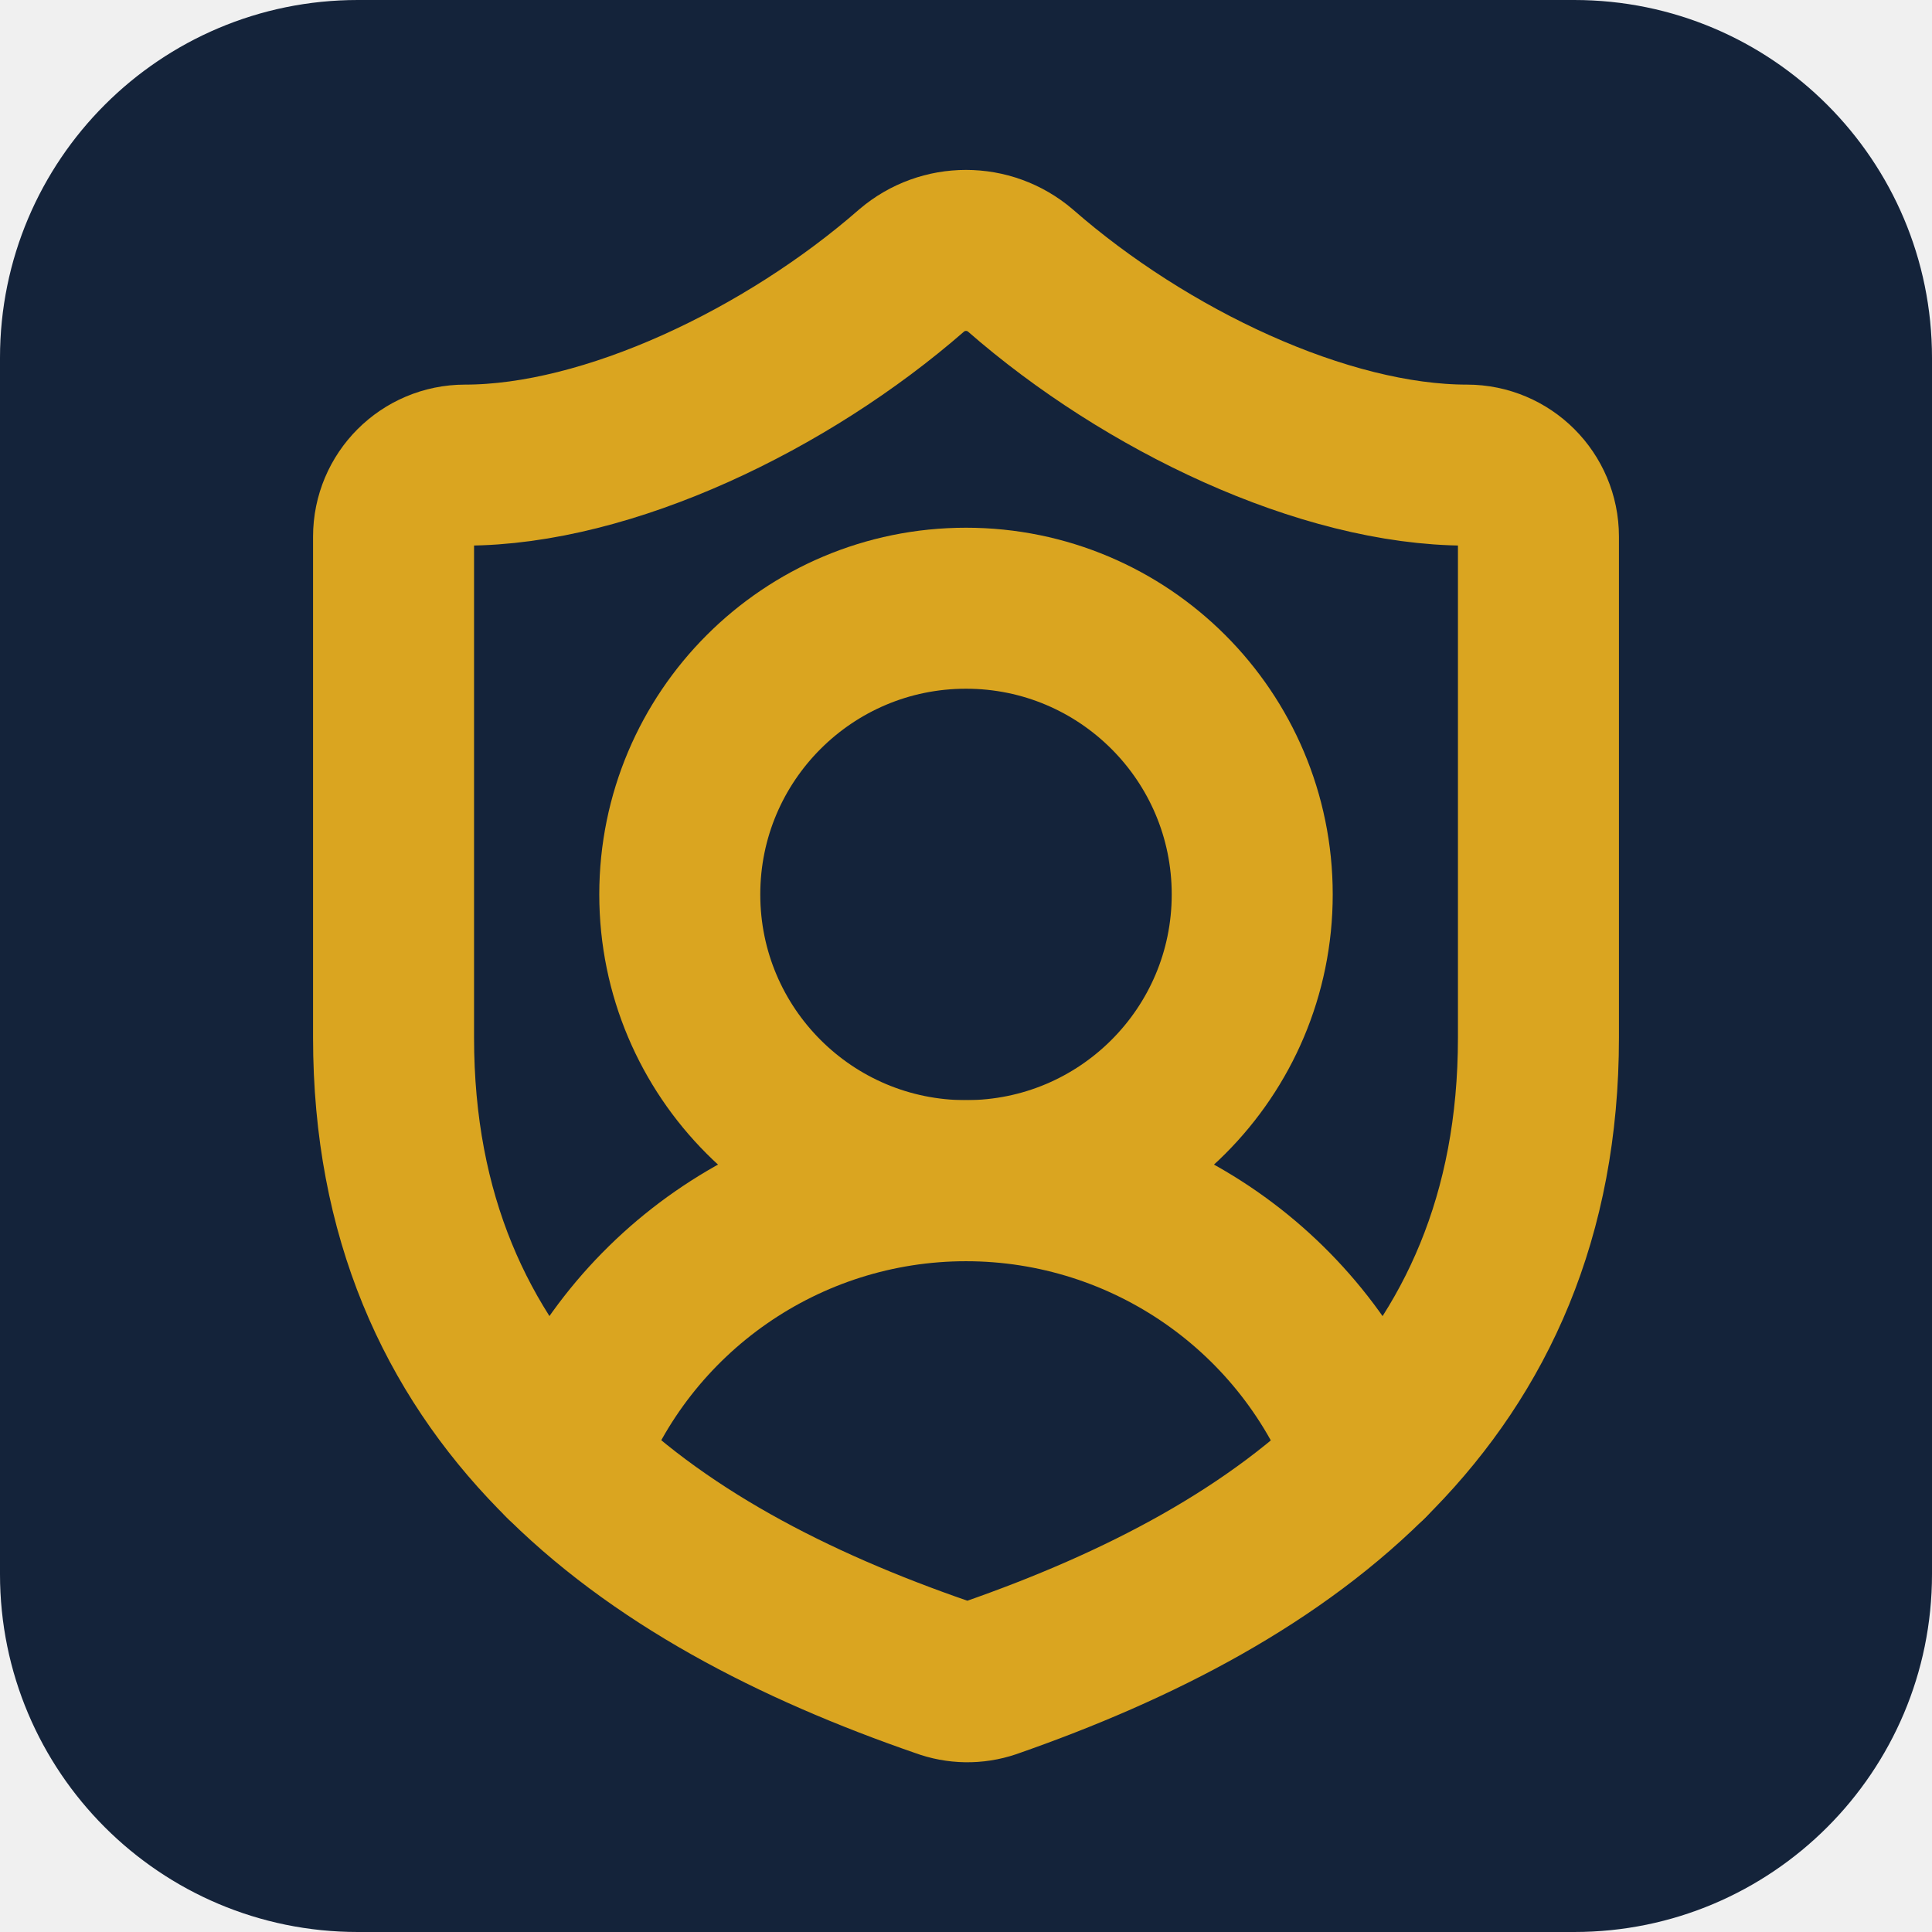
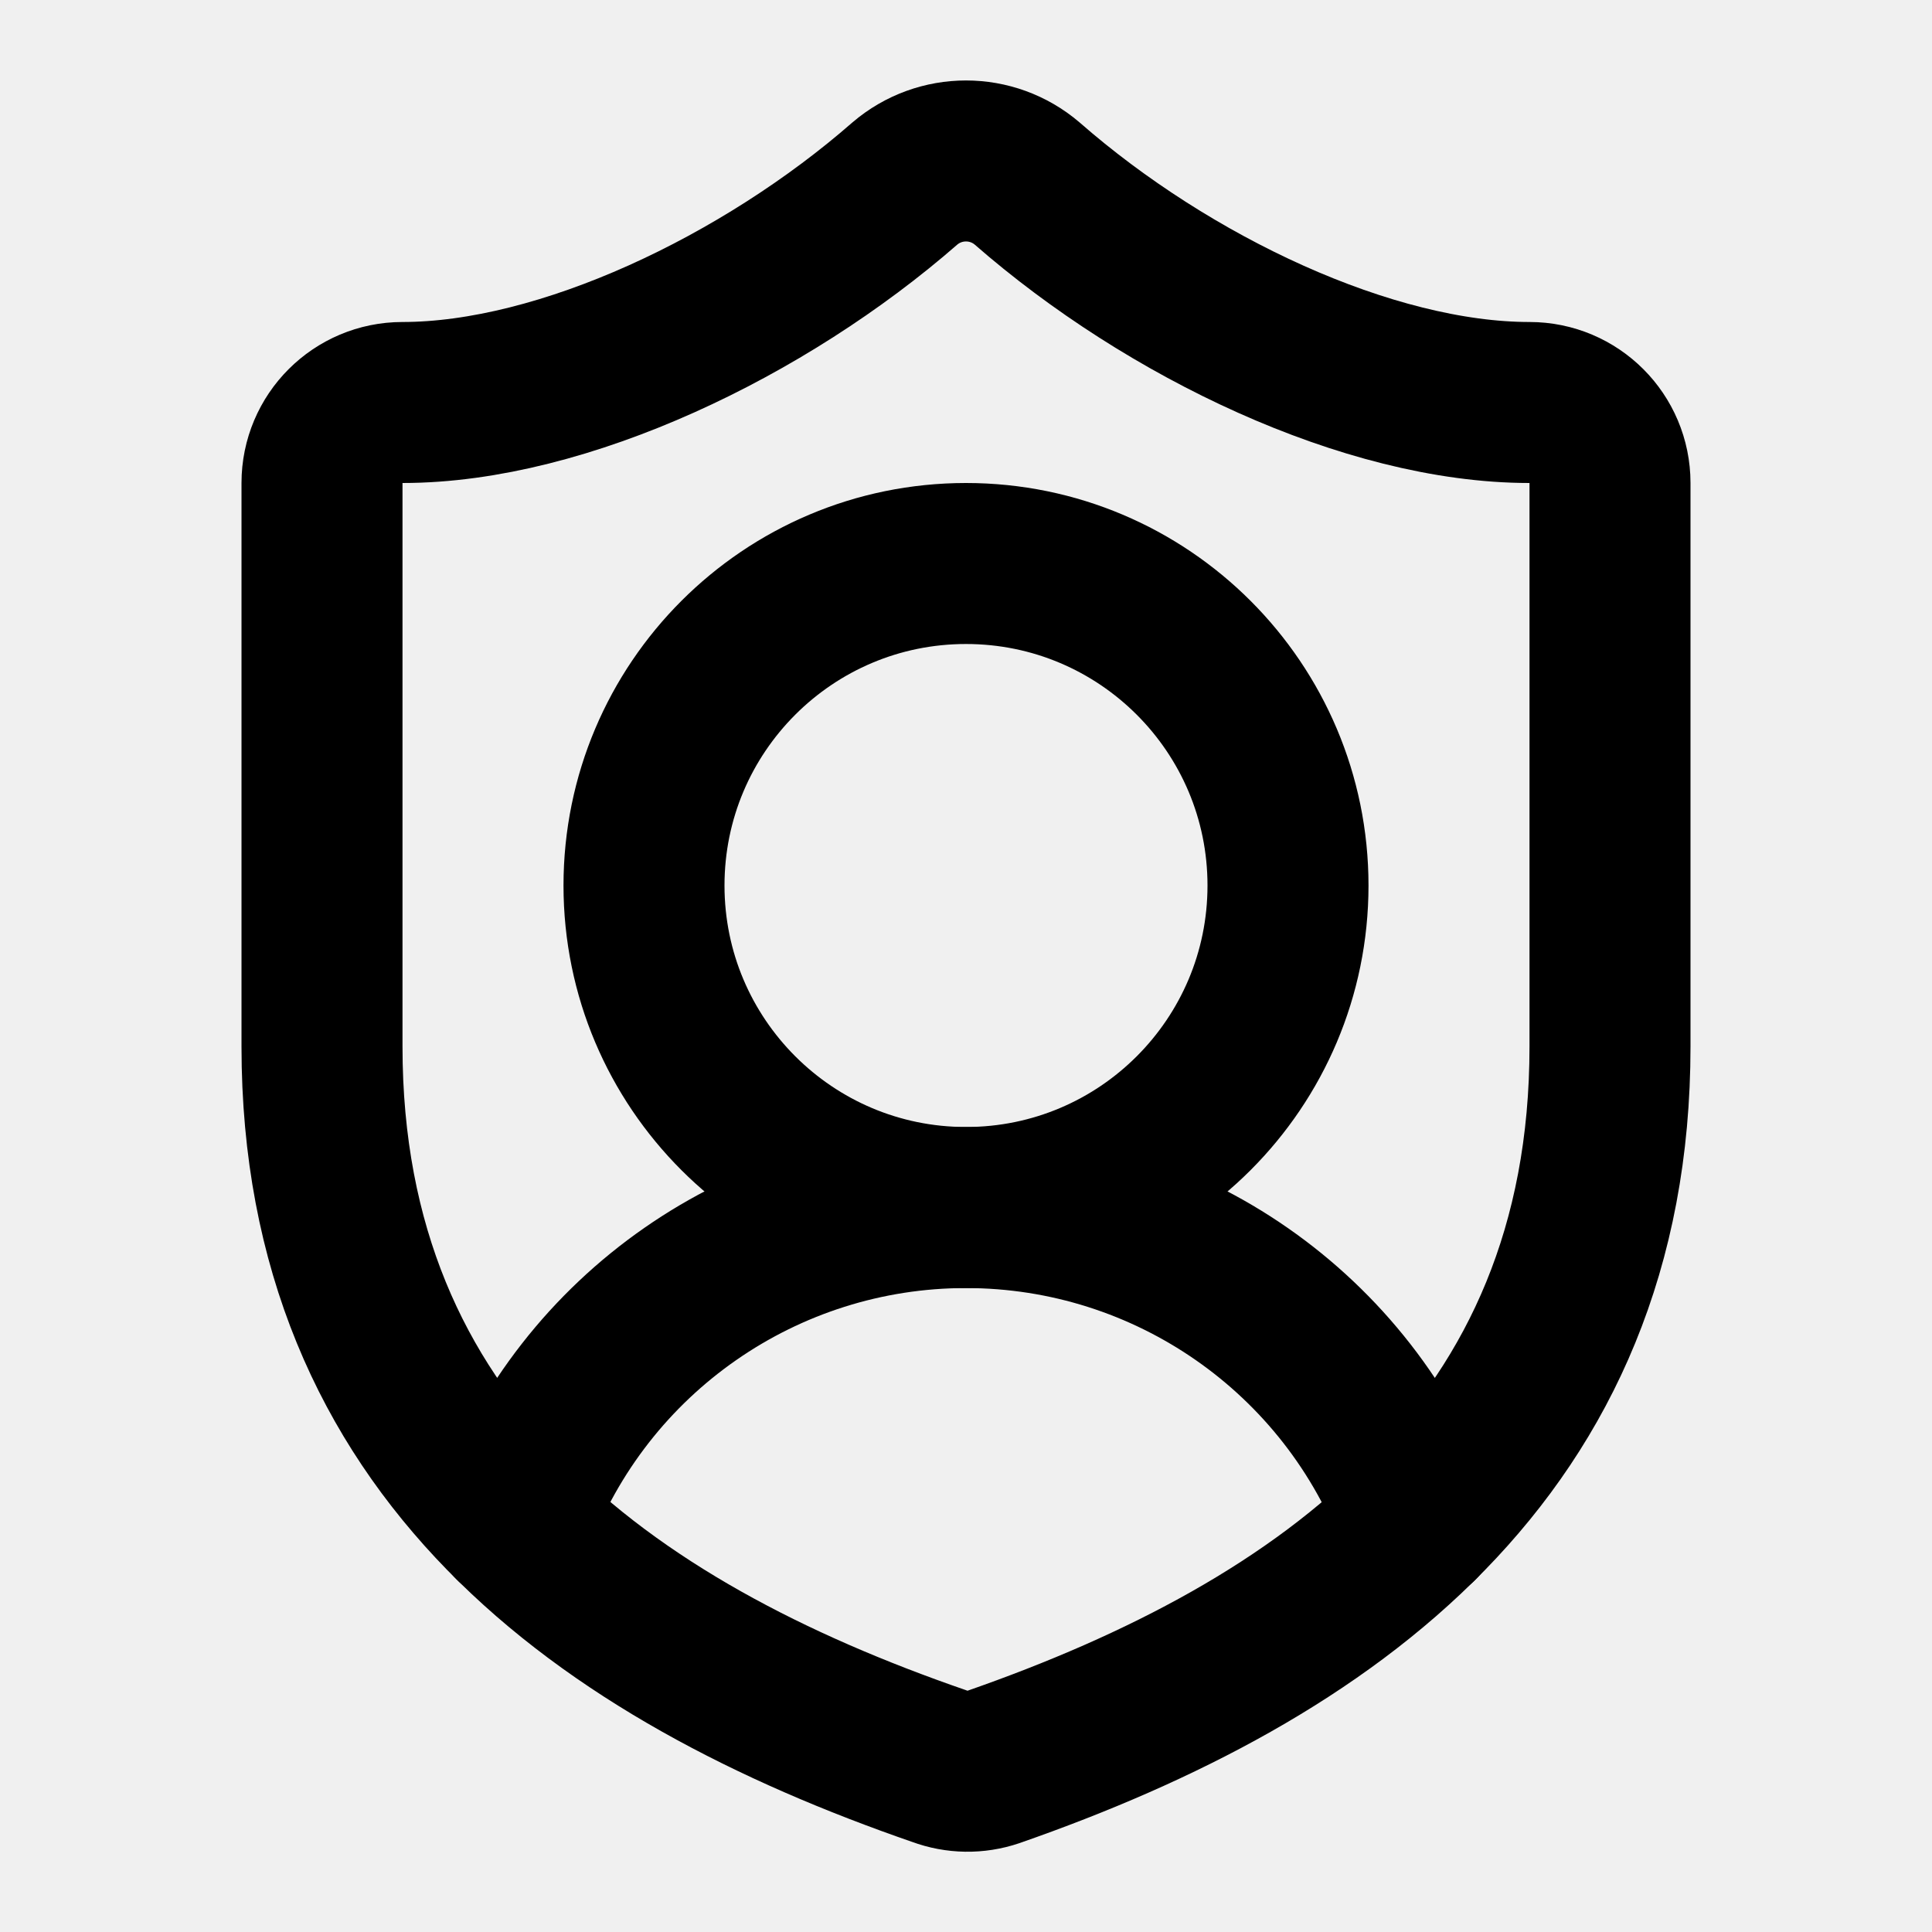
- <svg xmlns="http://www.w3.org/2000/svg" viewBox="-1.5 -1.5 27 27">
-   <rect x="-1.5" y="-1.5" width="27" height="27" rx="5" fill="#14233a" />
-   <g fill="none" stroke="#daa520" stroke-width="2.25" stroke-linecap="round" stroke-linejoin="round">
-     <path d="M20 13c0 5-3.5 7.5-7.66 8.95a1 1 0 0 1-.67-.01C7.5 20.5 4 18 4 13V6a1 1 0 0 1 1-1c2 0 4.5-1.2 6.24-2.72a1.17 1.17 0 0 1 1.52 0C14.51 3.81 17 5 19 5a1 1 0 0 1 1 1z" />
-     <path d="M6.376 18.91a6 6 0 0 1 11.249.003" />
-     <circle cx="12" cy="11" r="4" />
-   </g>
+ <svg xmlns="http://www.w3.org/2000/svg" viewBox="0 0 24 24">
+   <style>
+     .mark { fill: none; stroke: #000; stroke-width: 2; stroke-linecap: round; stroke-linejoin: round; }
+     @media (prefers-color-scheme: dark) {
+       .mark { stroke: #fff; }
+     }
+   </style>
+   <path class="mark" d="M20 13c0 5-3.5 7.5-7.66 8.95a1 1 0 0 1-.67-.01C7.5 20.5 4 18 4 13V6a1 1 0 0 1 1-1c2 0 4.5-1.2 6.24-2.72a1.17 1.17 0 0 1 1.52 0C14.51 3.81 17 5 19 5a1 1 0 0 1 1 1z" />
+   <path class="mark" d="M6.376 18.91a6 6 0 0 1 11.249.003" />
+   <circle class="mark" cx="12" cy="11" r="4" />
</svg>
